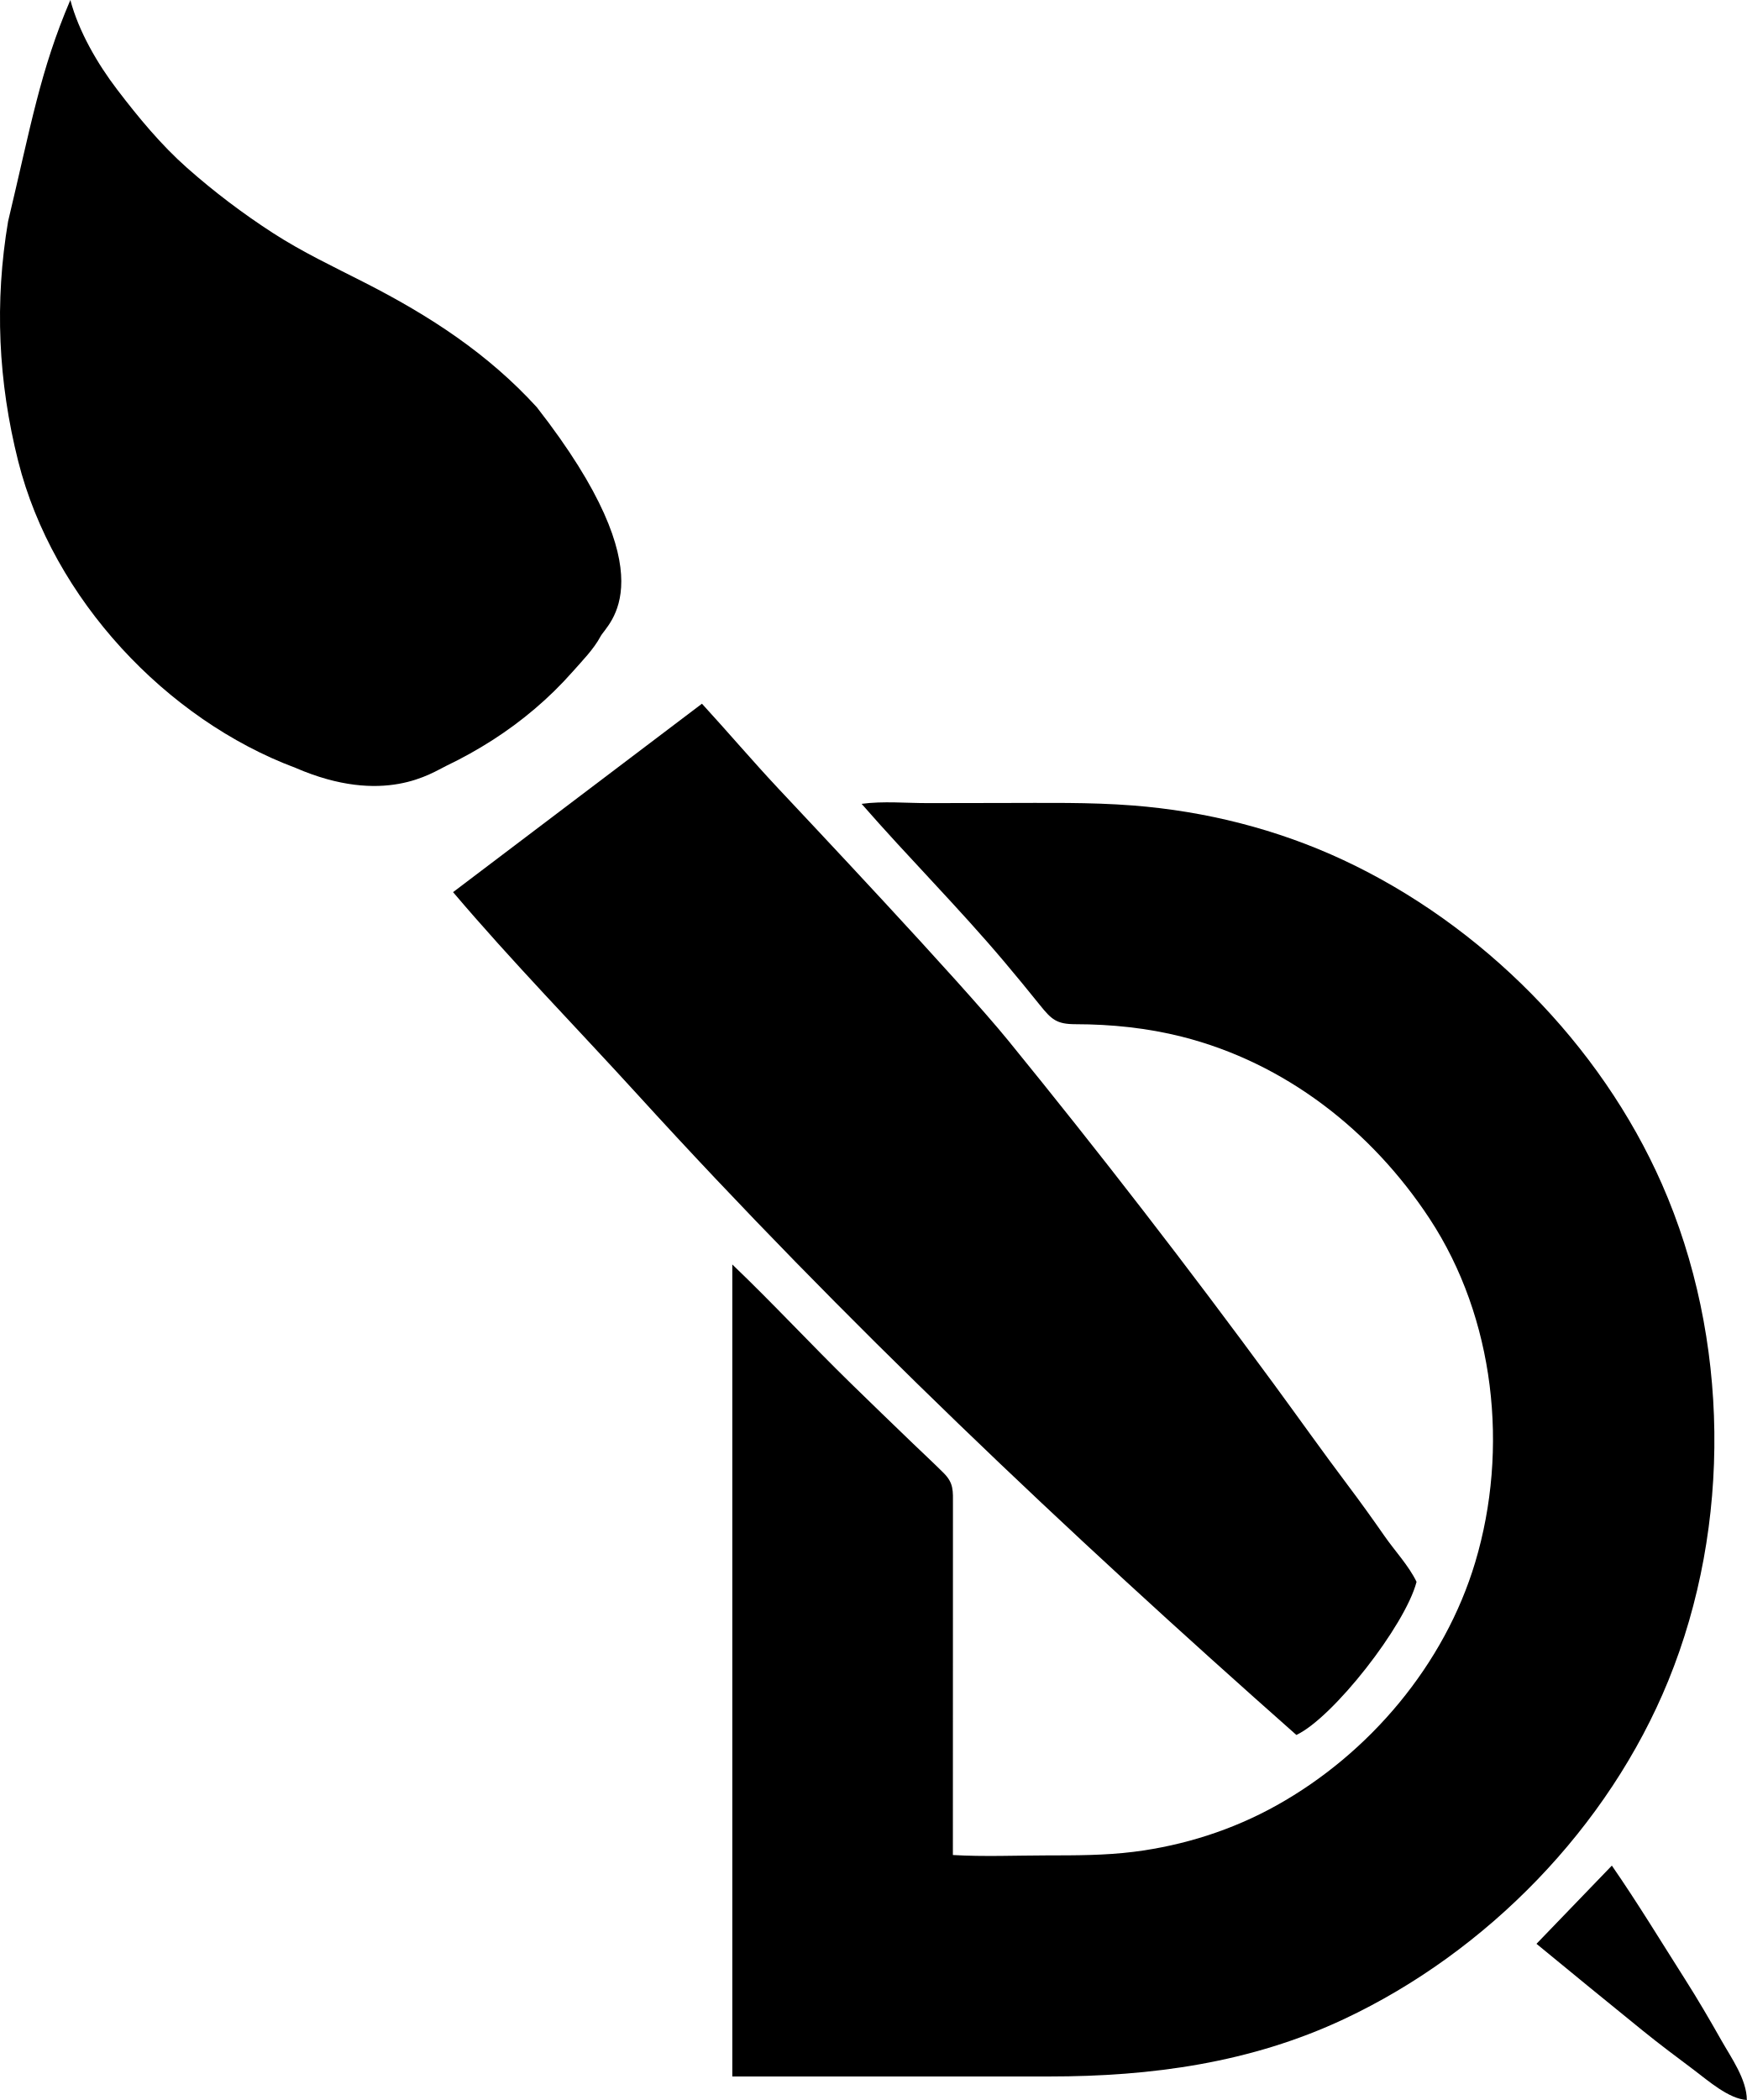
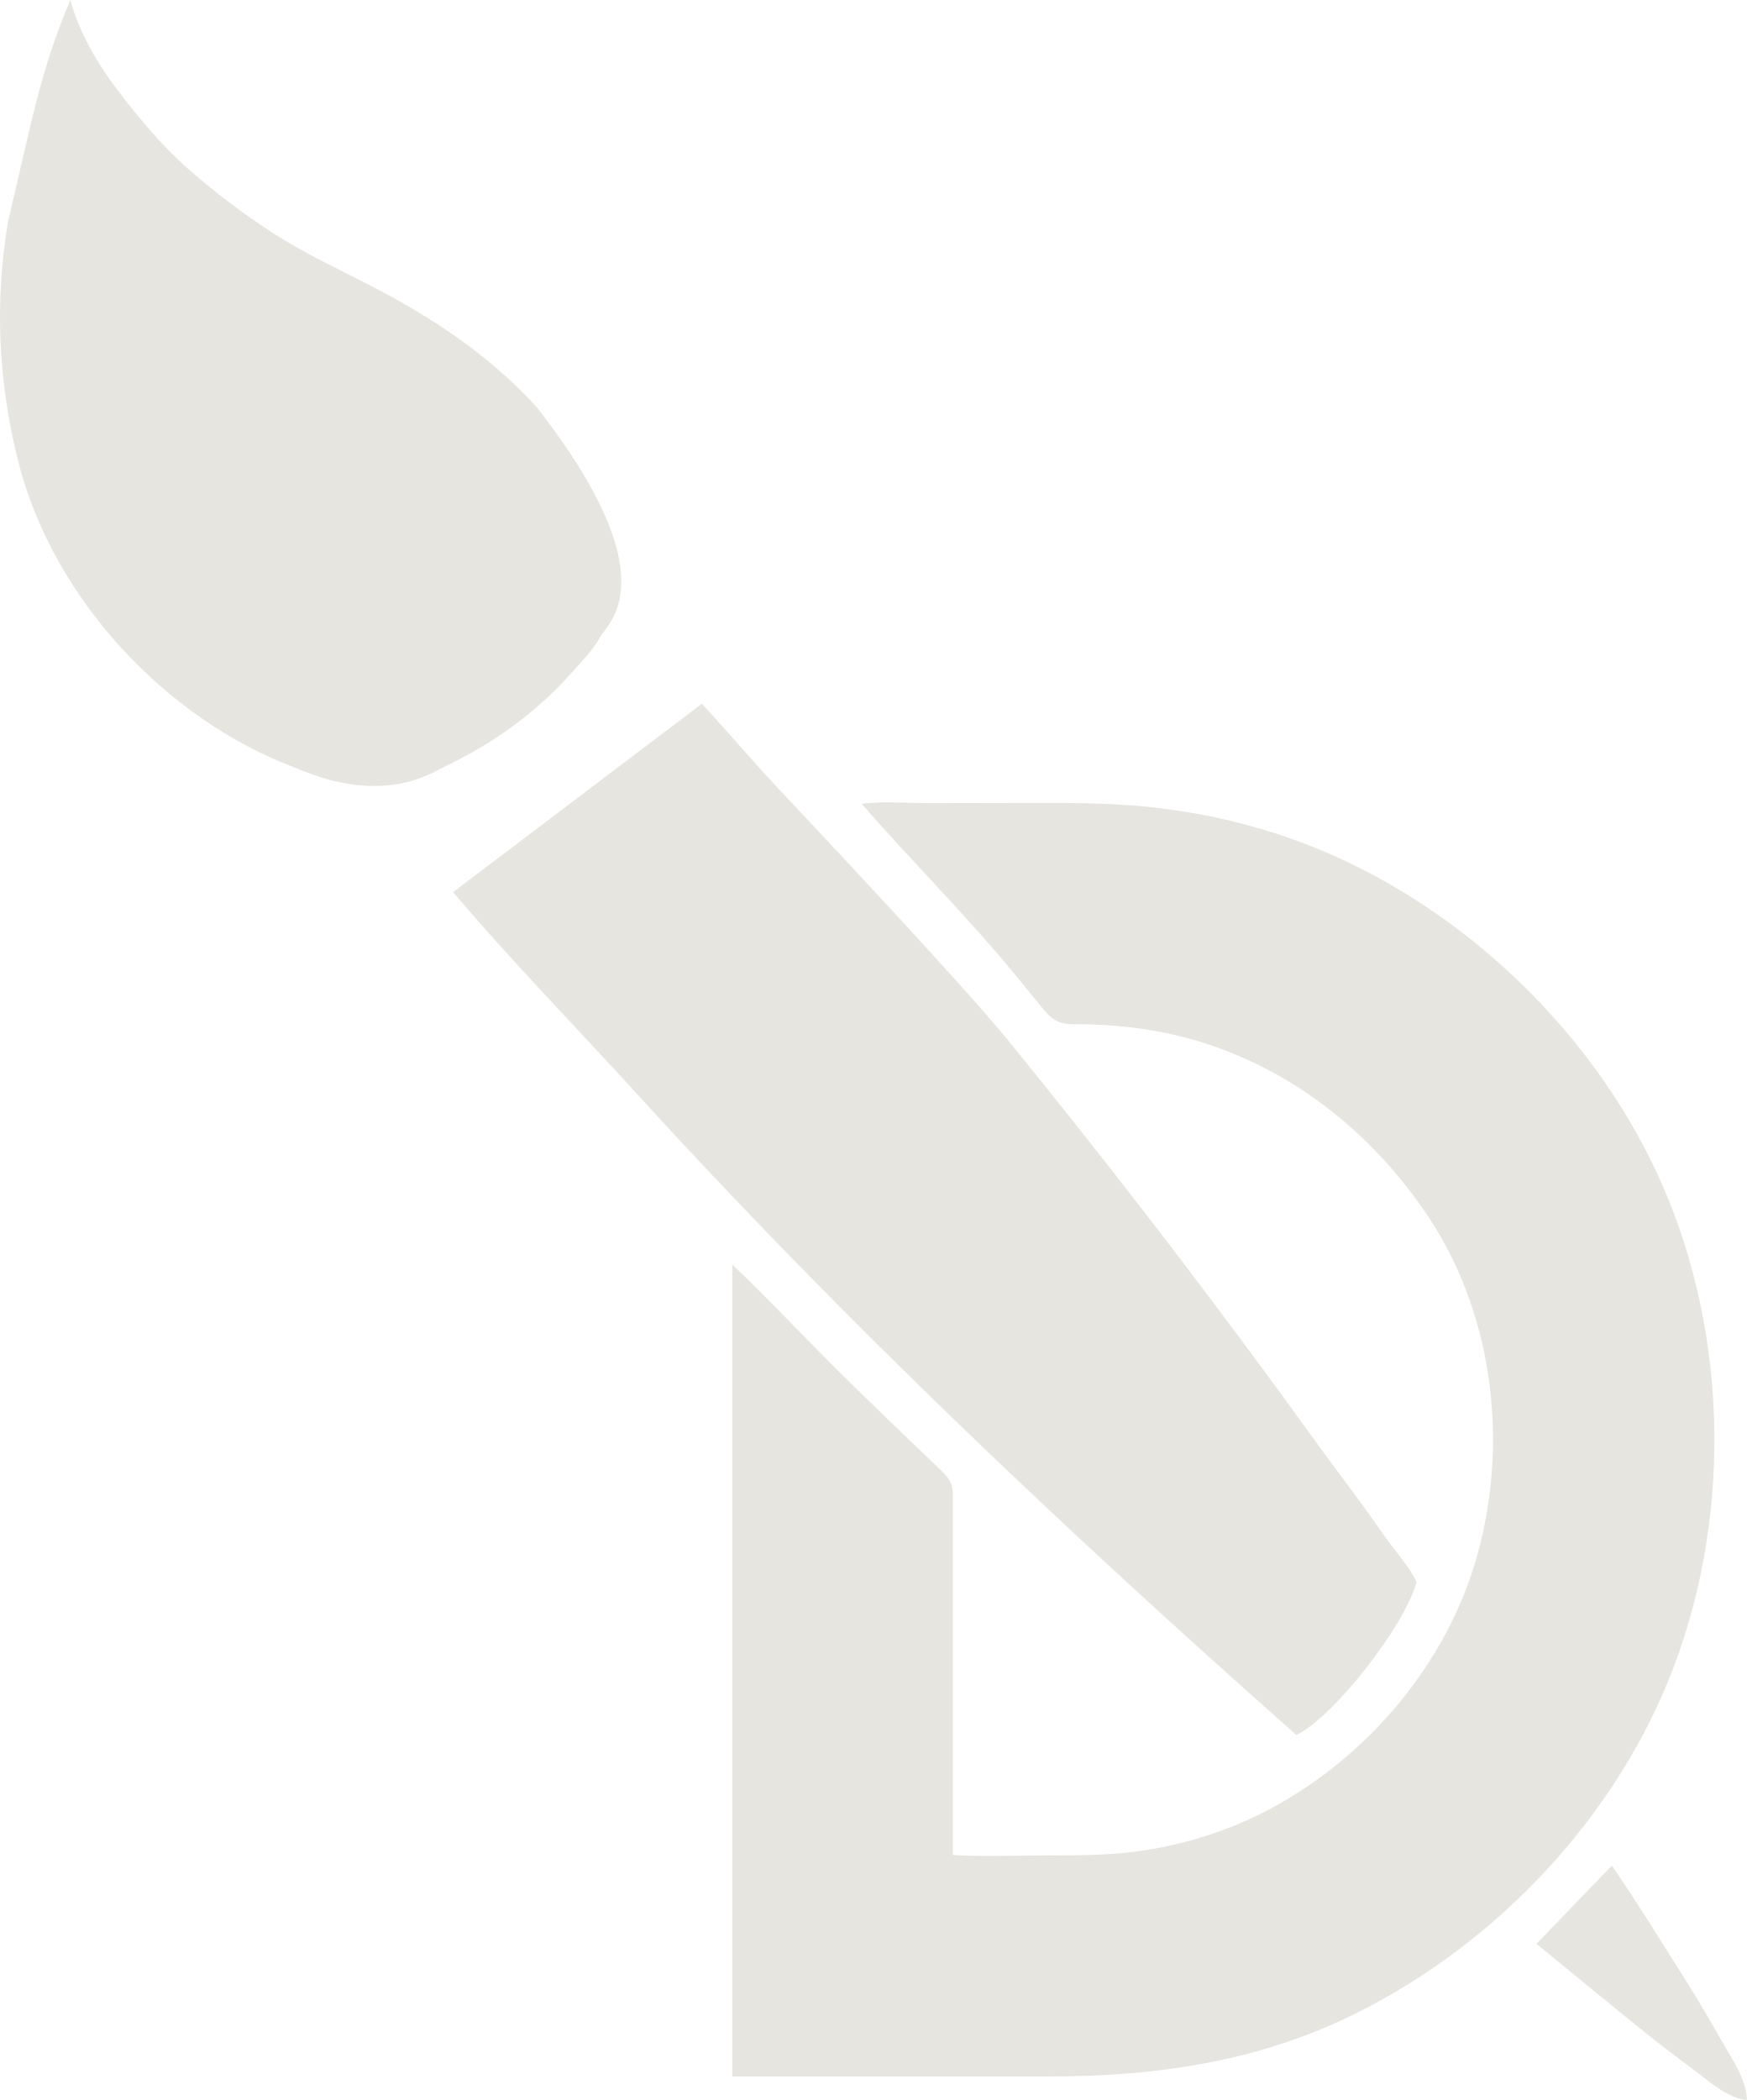
<svg xmlns="http://www.w3.org/2000/svg" id="Layer_1_copy" data-name="Layer 1 copy" viewBox="0 0 1384.67 1664.43">
  <defs>
    <style>
      .cls-1 {
        stroke-width: 0px;
+         fill: #e6e5e0;
      }
    </style>
  </defs>
  <path class="cls-1" d="M580.48,1645.76v-643.56c32.13,30.72,62.37,63.4,94.18,94.46,16.17,15.79,32.44,31.49,48.73,47.17,8.14,7.83,16.45,15.52,24.46,23.49,8.31,8.26,7.53,14.22,7.53,25.73-.07,92.4-.05,184.81-.05,277.21,24.61,1.45,49.64.35,74.29.31,23.09-.03,46.11.04,69.06-2.85,39.68-5,78.28-17.29,113.23-36.79,73.63-41.07,133.19-111.6,157.45-192.66,26.87-89.77,15.65-193.6-36.18-272.4-45.96-69.87-114.53-123.5-196.22-144.17-27.56-6.97-55.99-9.89-84.39-9.93-15.09-.02-19.06-3.72-28.42-15.36-9.22-11.47-18.55-22.83-28.03-34.08-36.31-43.05-76.19-82.85-113.14-125.21,17.05-2.34,35.43-.55,52.65-.59,19.51-.05,39.02-.11,58.54-.1,34.58.01,69.38-.7,103.87,1.99,57.64,4.5,114.36,18.76,166.79,43.25,109.72,51.24,203.71,145.85,252.53,256.79,53.71,122.08,55.44,270.16,5.06,393.65-47.39,116.15-143.63,214.88-256.91,268.12-74.02,34.79-152.73,45.57-233.81,45.55-83.74-.03-167.47,0-251.21,0Z" />
  <path class="cls-1" d="M359.13,707.1c65.85-49.85,131.32-99.41,197.29-149.35,20.28,22.11,39.73,44.98,60.23,66.9,20.16,21.55,144.13,152.9,182.49,199.98,72.58,89.09,142.74,179.89,210.75,272.56,19.5,26.57,38.59,53.52,58.4,79.85,10.03,13.32,19.73,26.83,29.25,40.52,8.07,11.61,19.23,23.48,25.33,36.19-9.07,34.79-66.21,107.68-95.27,121.35-181.63-160.63-358.63-328-521.98-507.29-48.73-53.48-99.69-105.55-146.49-160.72Z" />
  <path class="cls-1" d="M55.77,0c6.6,24.93,21.49,50.52,37.04,70.91,16.74,21.96,34.83,43.91,55.55,62.22,21.26,18.8,44.01,36.03,67.83,51.45,23.53,15.23,48.57,27,73.48,39.72,50.93,26.02,97.02,55.92,135.86,98.47,105.75,135.54,55.98,171.35,50.5,181.65-5.44,10.21-14.64,19.48-22.25,28.11-18.5,20.96-40.19,39.26-63.74,54.3-11.66,7.45-23.88,14.26-36.37,20.21-11.33,5.4-49.11,32.05-119.58,1.49-102.09-38.24-192.14-133.66-219.69-243.07C-1.44,302.55-4.39,239.52,6.42,175.41,24.47,99.85,31.83,55.98,55.77,0Z" />
  <path class="cls-1" d="M1384.67,1664.43c-14.34-.88-30.71-15.36-41.85-23.73-13.55-10.18-27.28-20.42-40.45-31.08-28.24-22.84-56.36-45.9-84.44-68.98,19.96-20.7,39.71-41.2,59.75-61.99,20.38,29.47,38.94,60.09,58.16,90.32,9.99,15.71,19.4,31.83,28.56,48.03,7.79,13.78,20.26,31.14,20.26,47.42Z" />
</svg>
